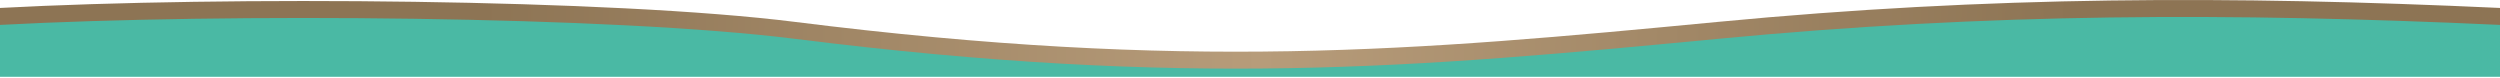
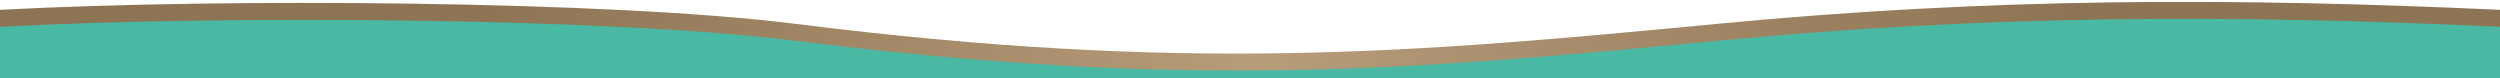
- <svg xmlns="http://www.w3.org/2000/svg" width="2652" height="82" viewBox="0 0 2652 82" fill="none">
+ <svg xmlns="http://www.w3.org/2000/svg" width="2652" height="82" viewBox="0 0 2652 78" fill="none">
  <path d="M843.356 23.237C649.452 -1.108 240.475 -4.351 0 8.431V78H2652V8.431C2365.71 -4.756 2110.93 -4.351 1822.19 23.237C1500.59 53.965 1259.11 75.435 843.356 23.237Z" fill="url(#paint0_linear_1932_5827)" />
  <path d="M843.356 41.222C649.452 16.893 240.475 13.651 0 26.426V81.5H2652V26.426C2365.71 13.247 2110.93 13.651 1822.19 41.222C1500.59 71.931 1259.11 93.388 843.356 41.222Z" fill="#4AB9A4" />
  <defs>
    <linearGradient id="paint0_linear_1932_5827" x1="510.182" y1="121.696" x2="2197.75" y2="140.084" gradientUnits="userSpaceOnUse">
      <stop stop-color="#8D7454" />
      <stop offset="0.49" stop-color="#B79C7A" />
      <stop offset="1" stop-color="#8D7454" />
    </linearGradient>
  </defs>
</svg>
